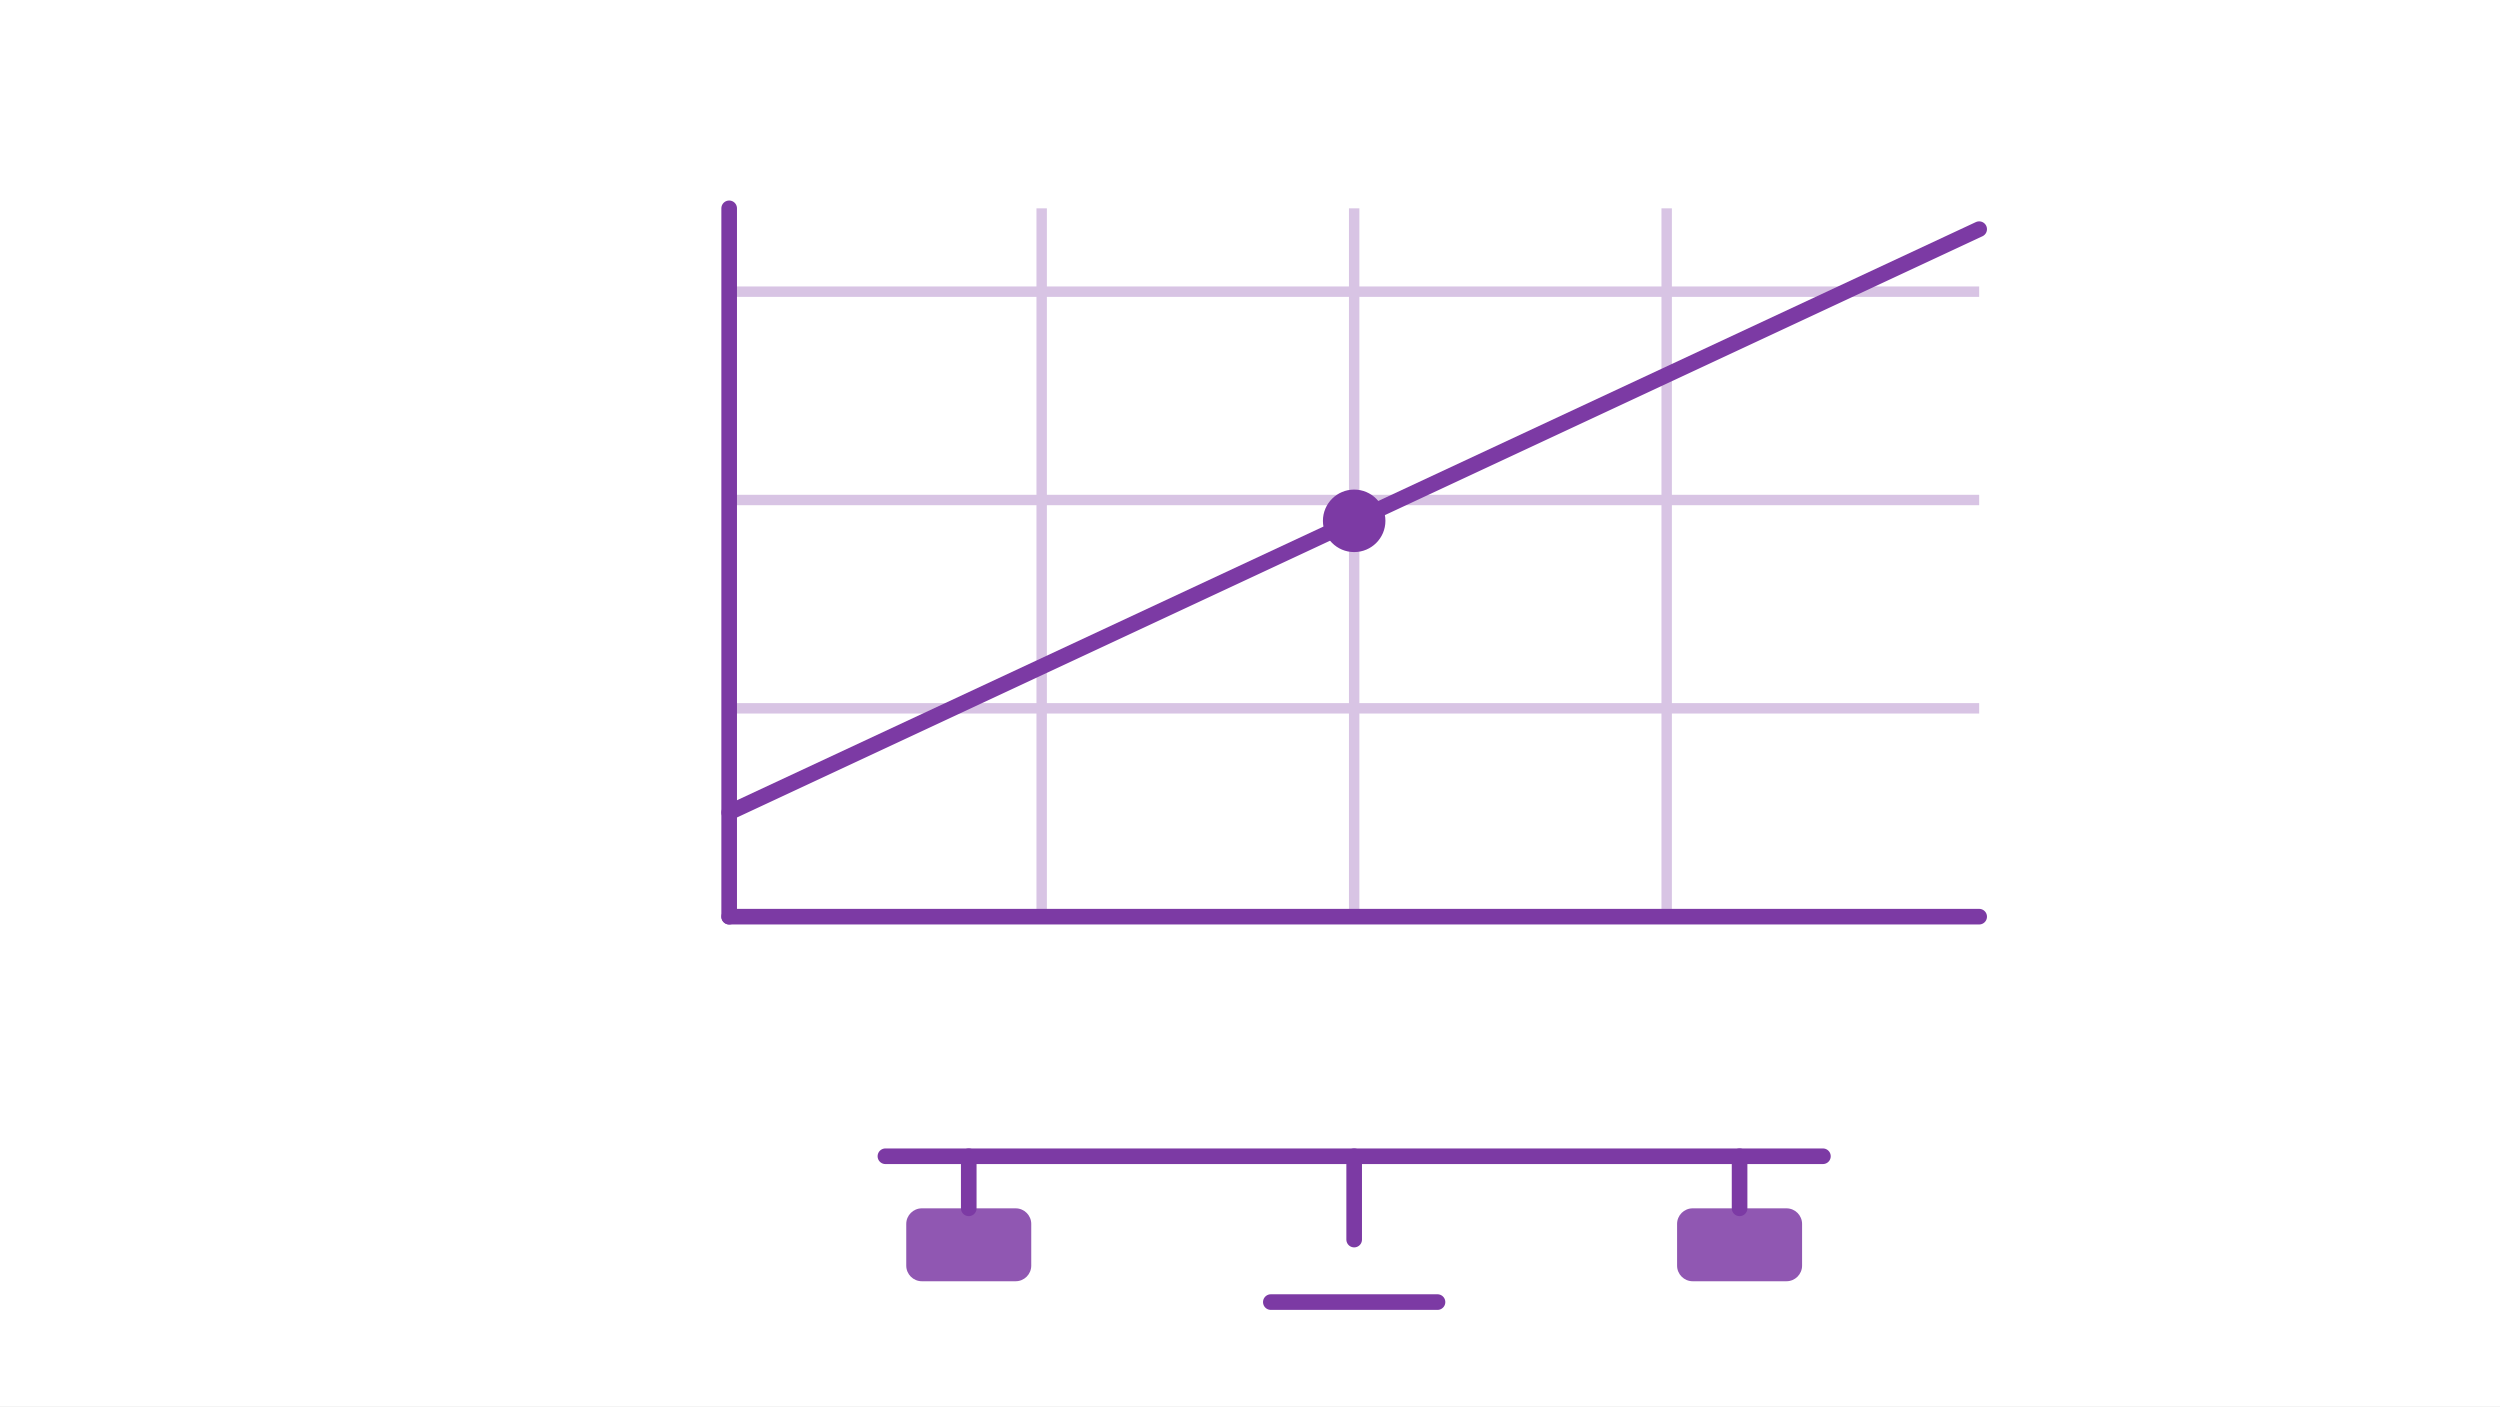
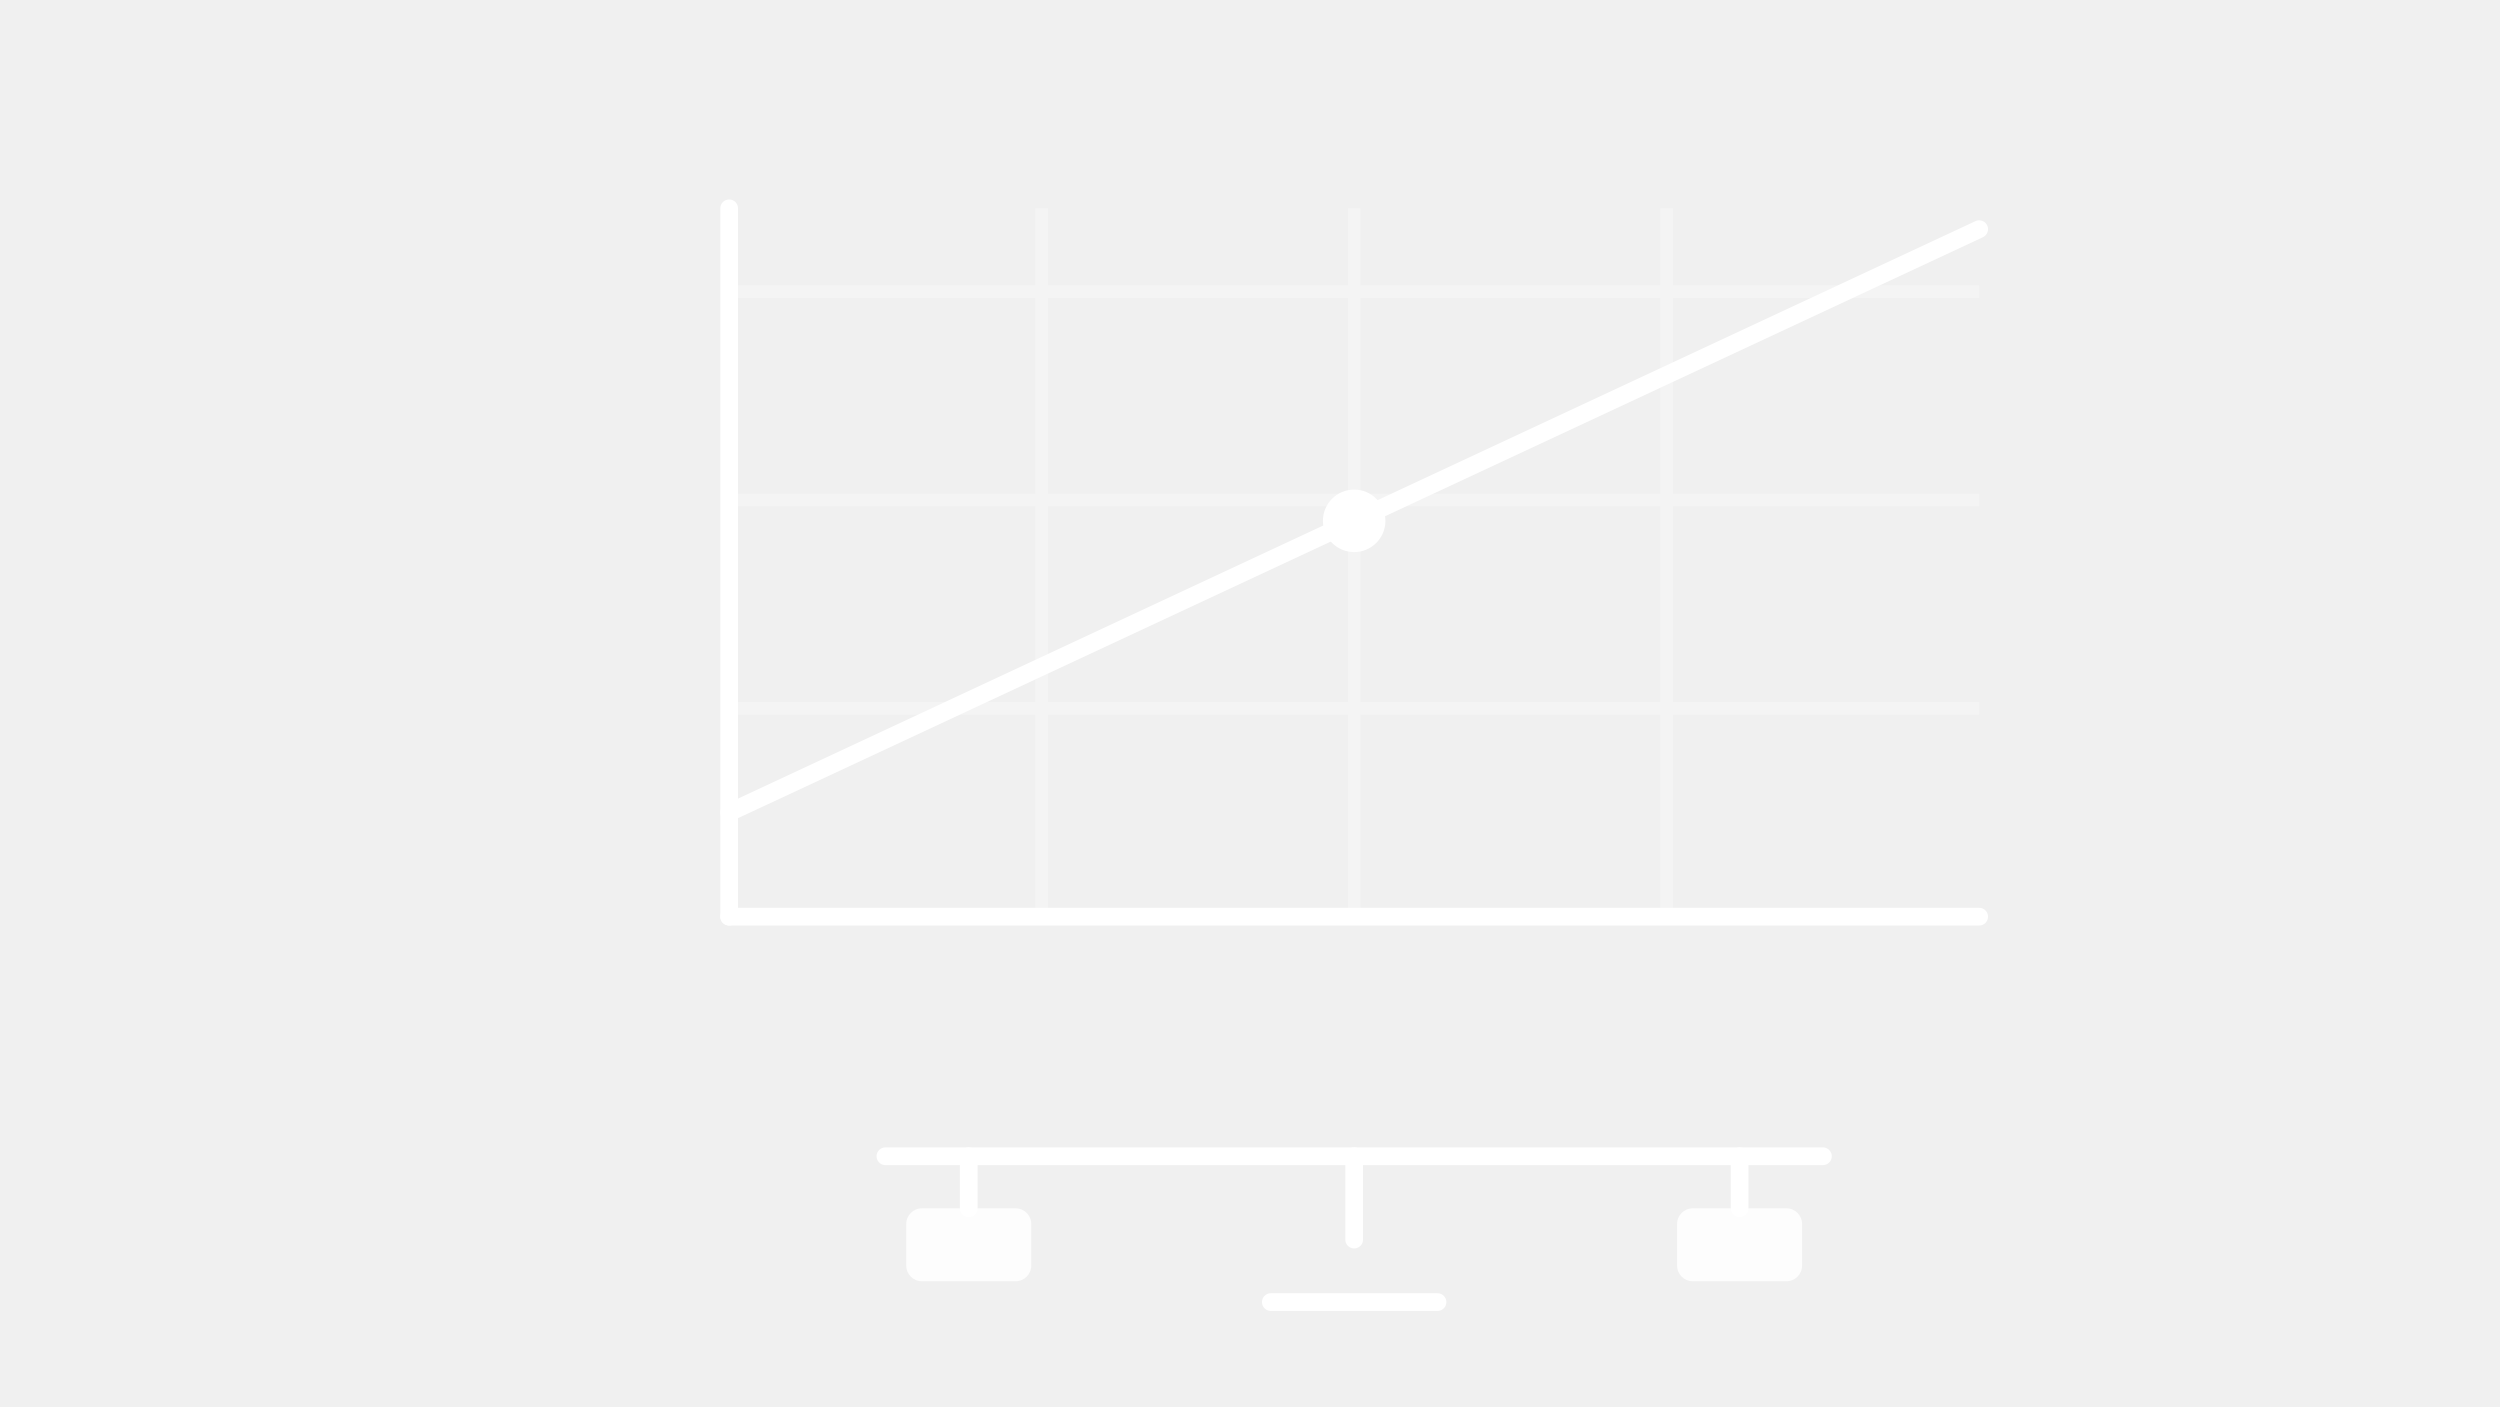
<svg xmlns="http://www.w3.org/2000/svg" viewBox="0 0 480 270" role="img" aria-label="A straight line rising across a set of axes, with a balanced equation below">
-   <rect width="480" height="270" fill="#ffffff" />
-   <g stroke="#7c3aa4" stroke-width="2" opacity="0.3">
+   <g stroke="#ffffff" stroke-width="2.4" opacity="0.3">
    <line x1="140" y1="56" x2="380" y2="56" />
    <line x1="140" y1="96" x2="380" y2="96" />
    <line x1="140" y1="136" x2="380" y2="136" />
    <line x1="200" y1="40" x2="200" y2="176" />
    <line x1="260" y1="40" x2="260" y2="176" />
    <line x1="320" y1="40" x2="320" y2="176" />
  </g>
-   <g fill="none" stroke="#7c3aa4" stroke-width="3" stroke-linecap="round">
+   <g fill="none" stroke="#ffffff" stroke-width="3.4" stroke-linecap="round">
    <line x1="140" y1="176" x2="380" y2="176" />
    <line x1="140" y1="176" x2="140" y2="40" />
    <path d="M140 156 L380 44" />
  </g>
-   <circle cx="260" cy="100" r="6" fill="#7c3aa4" />
-   <g fill="none" stroke="#7c3aa4" stroke-width="3" stroke-linecap="round">
+   <circle cx="260" cy="100" r="6" fill="#ffffff" />
+   <g fill="none" stroke="#ffffff" stroke-width="3.4" stroke-linecap="round">
    <line x1="170" y1="222" x2="350" y2="222" />
    <path d="M260 222 V238" />
    <path d="M244 250 h32" />
    <path d="M186 222 v10 M334 222 v10" />
  </g>
-   <g fill="#7c3aa4" opacity="0.85">
+   <g fill="#ffffff" opacity="0.85">
    <rect x="174" y="232" width="24" height="14" rx="3" />
    <rect x="322" y="232" width="24" height="14" rx="3" />
  </g>
</svg>
